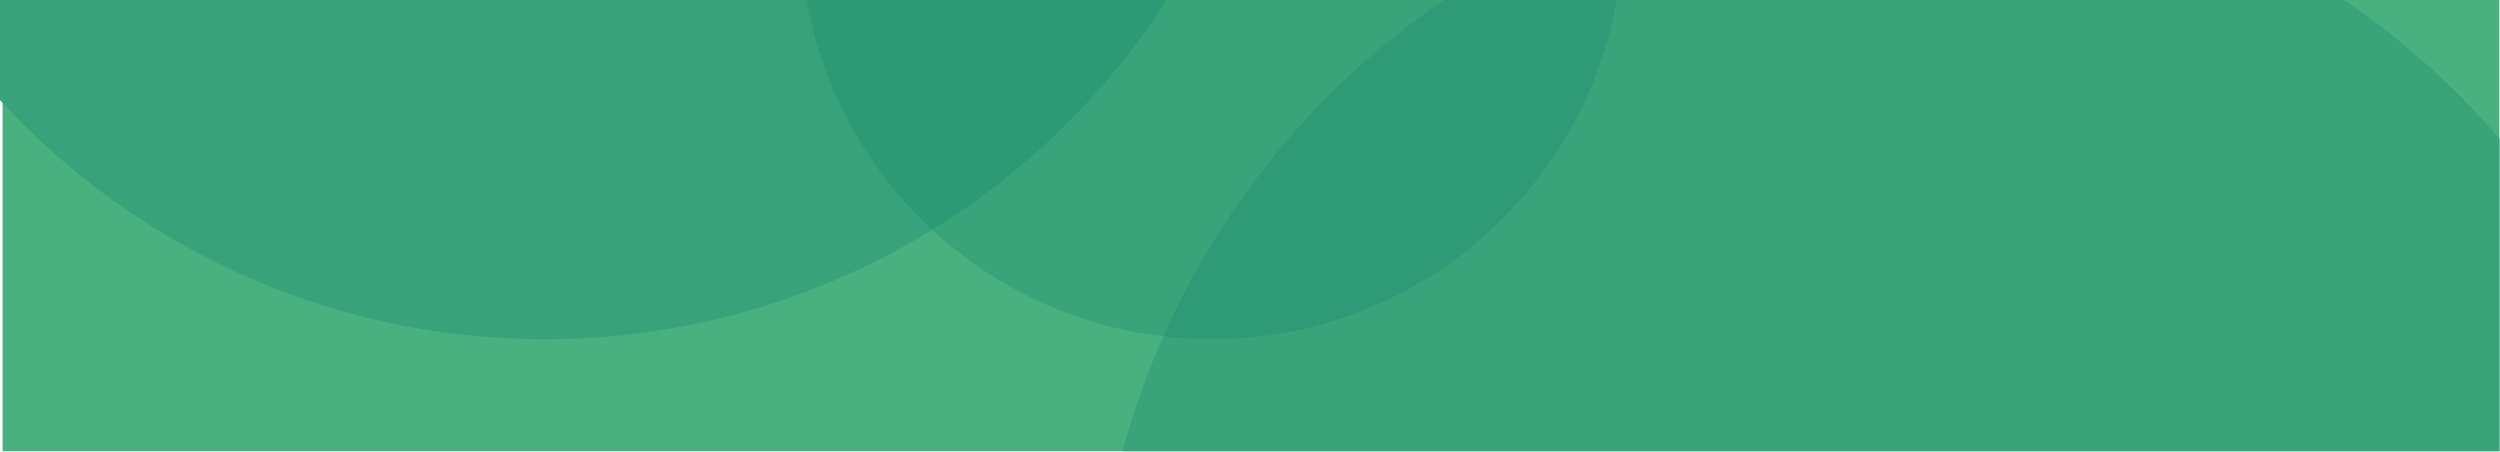
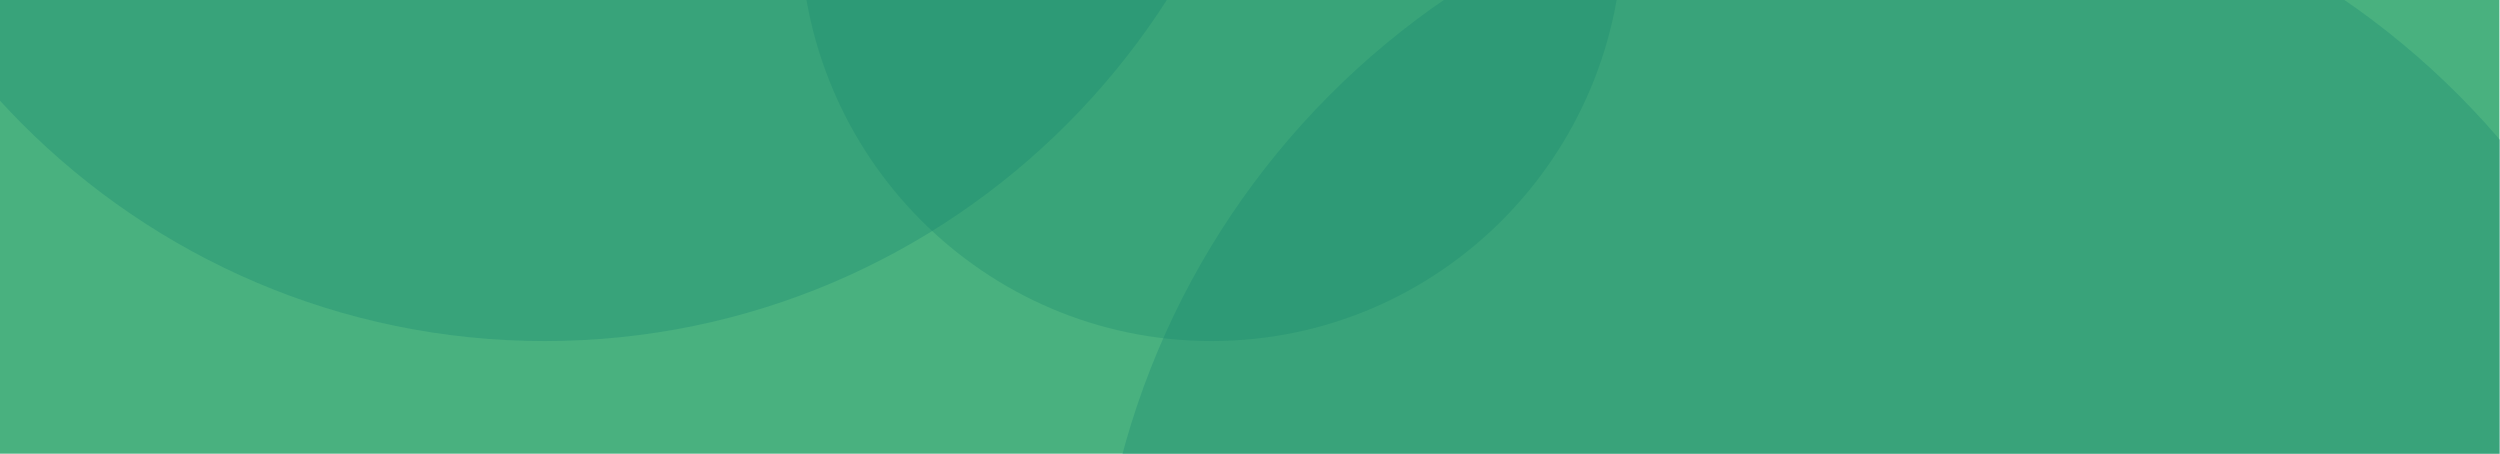
- <svg xmlns="http://www.w3.org/2000/svg" width="1689" height="305">
+ <svg xmlns="http://www.w3.org/2000/svg" width="1680" height="305">
  <defs>
    <linearGradient id="a" x1=".487" y1="6.843" x2=".513" y2="5.832" gradientUnits="objectBoundingBox">
      <stop offset="0" stop-color="#69c384" />
      <stop offset="1" stop-color="#49b17f" />
    </linearGradient>
    <clipPath id="b">
-       <path transform="translate(0 .001)" fill="none" d="M0 0h1689v305H0z" />
+       <path transform="translate(0 .001)" fill="none" d="M0 0h1680v305H0z" />
    </clipPath>
  </defs>
-   <path d="M0 304.881V0h1686.864v304.881z" transform="translate(1.725)" fill="url(#a)" />
-   <g clip-path="url(#b)">
-     <circle cx="539.924" cy="539.924" r="539.924" transform="translate(739.728 -93.832)" fill="#208e74" opacity=".4" style="isolation:isolate" />
-     <circle cx="499.989" cy="499.989" r="499.989" transform="translate(-132.01 -770.782)" fill="#38a37a" opacity=".996" />
-     <circle cx="277.949" cy="277.949" r="277.949" transform="translate(540.58 -326.702)" fill="#15866b" opacity=".3" />
+   <path d="M0 304.881V0h1679.589v304.881z" fill="url(#a)" />
+   <g transform="translate(0 -.001)" clip-path="url(#b)">
+     <ellipse cx="537.047" cy="539.924" rx="537.047" ry="539.924" transform="translate(735.786 -93.831)" fill="#208e74" opacity=".4" style="isolation:isolate" />
+     <ellipse cx="497.325" cy="499.989" rx="497.325" ry="499.989" transform="translate(-131.306 -770.781)" fill="#38a37a" opacity=".996" />
+     <ellipse cx="276.468" cy="277.949" rx="276.468" ry="277.949" transform="translate(537.7 -326.702)" fill="#15866b" opacity=".3" />
  </g>
</svg>
